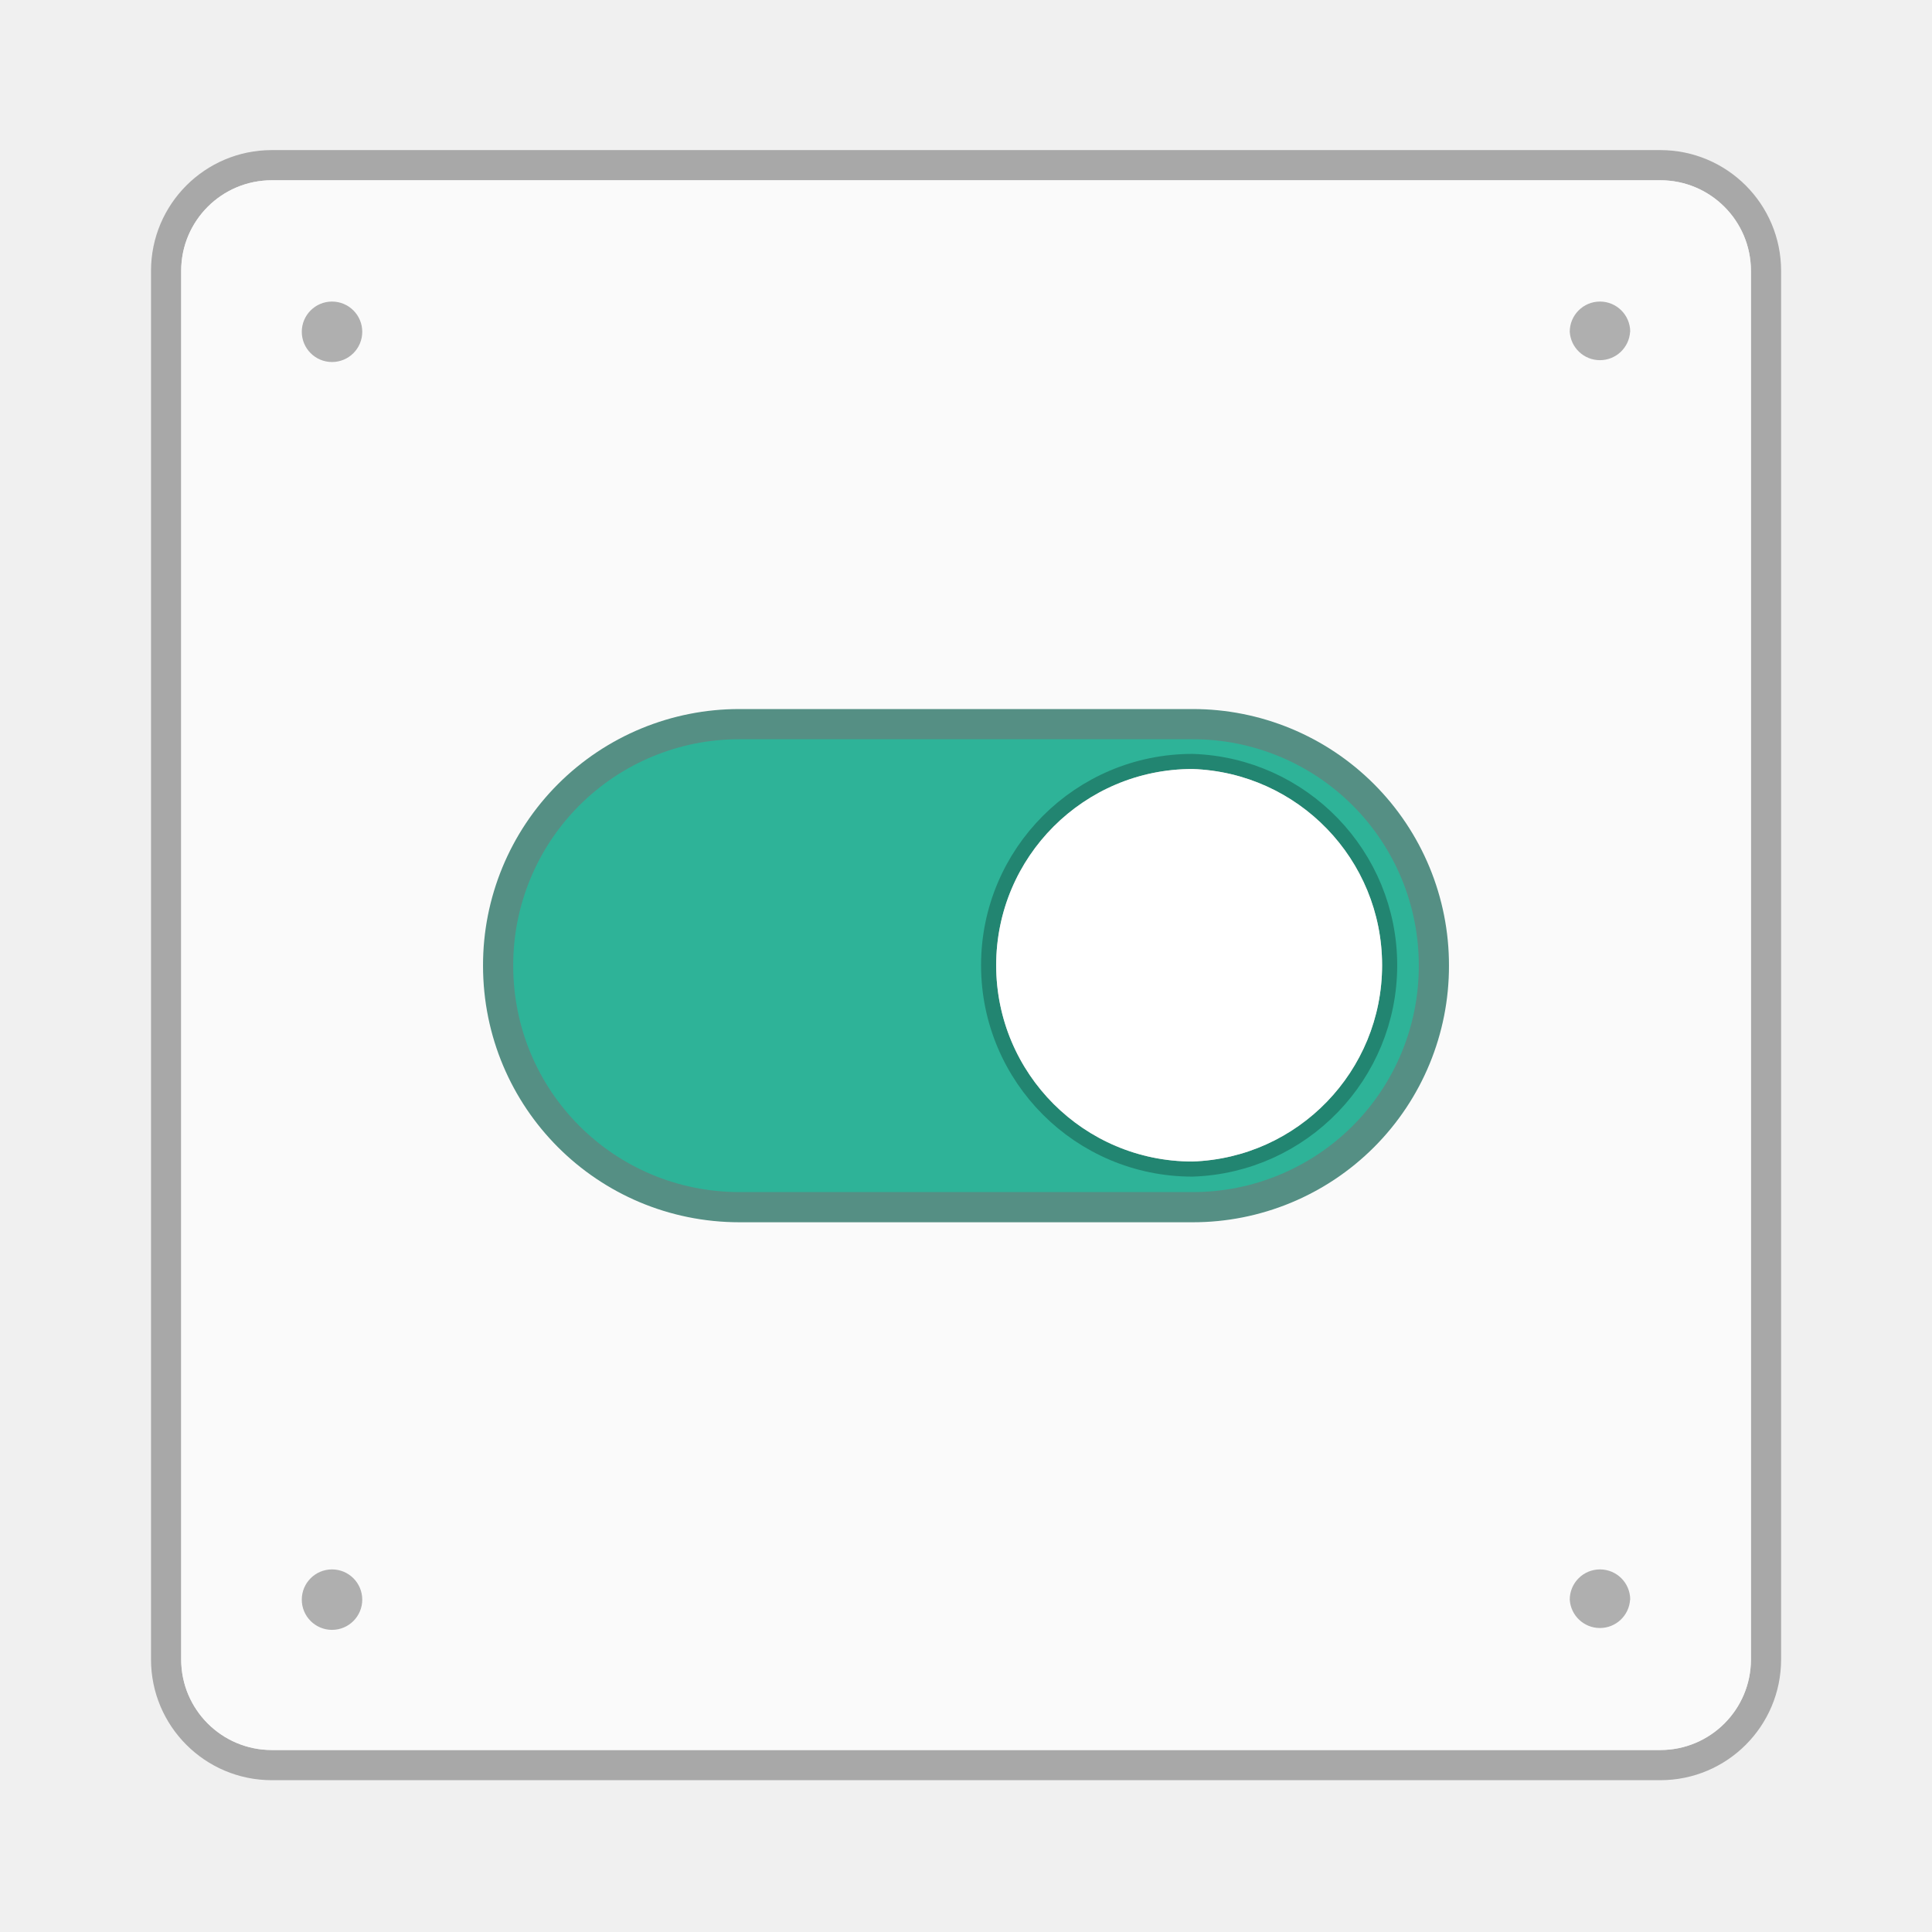
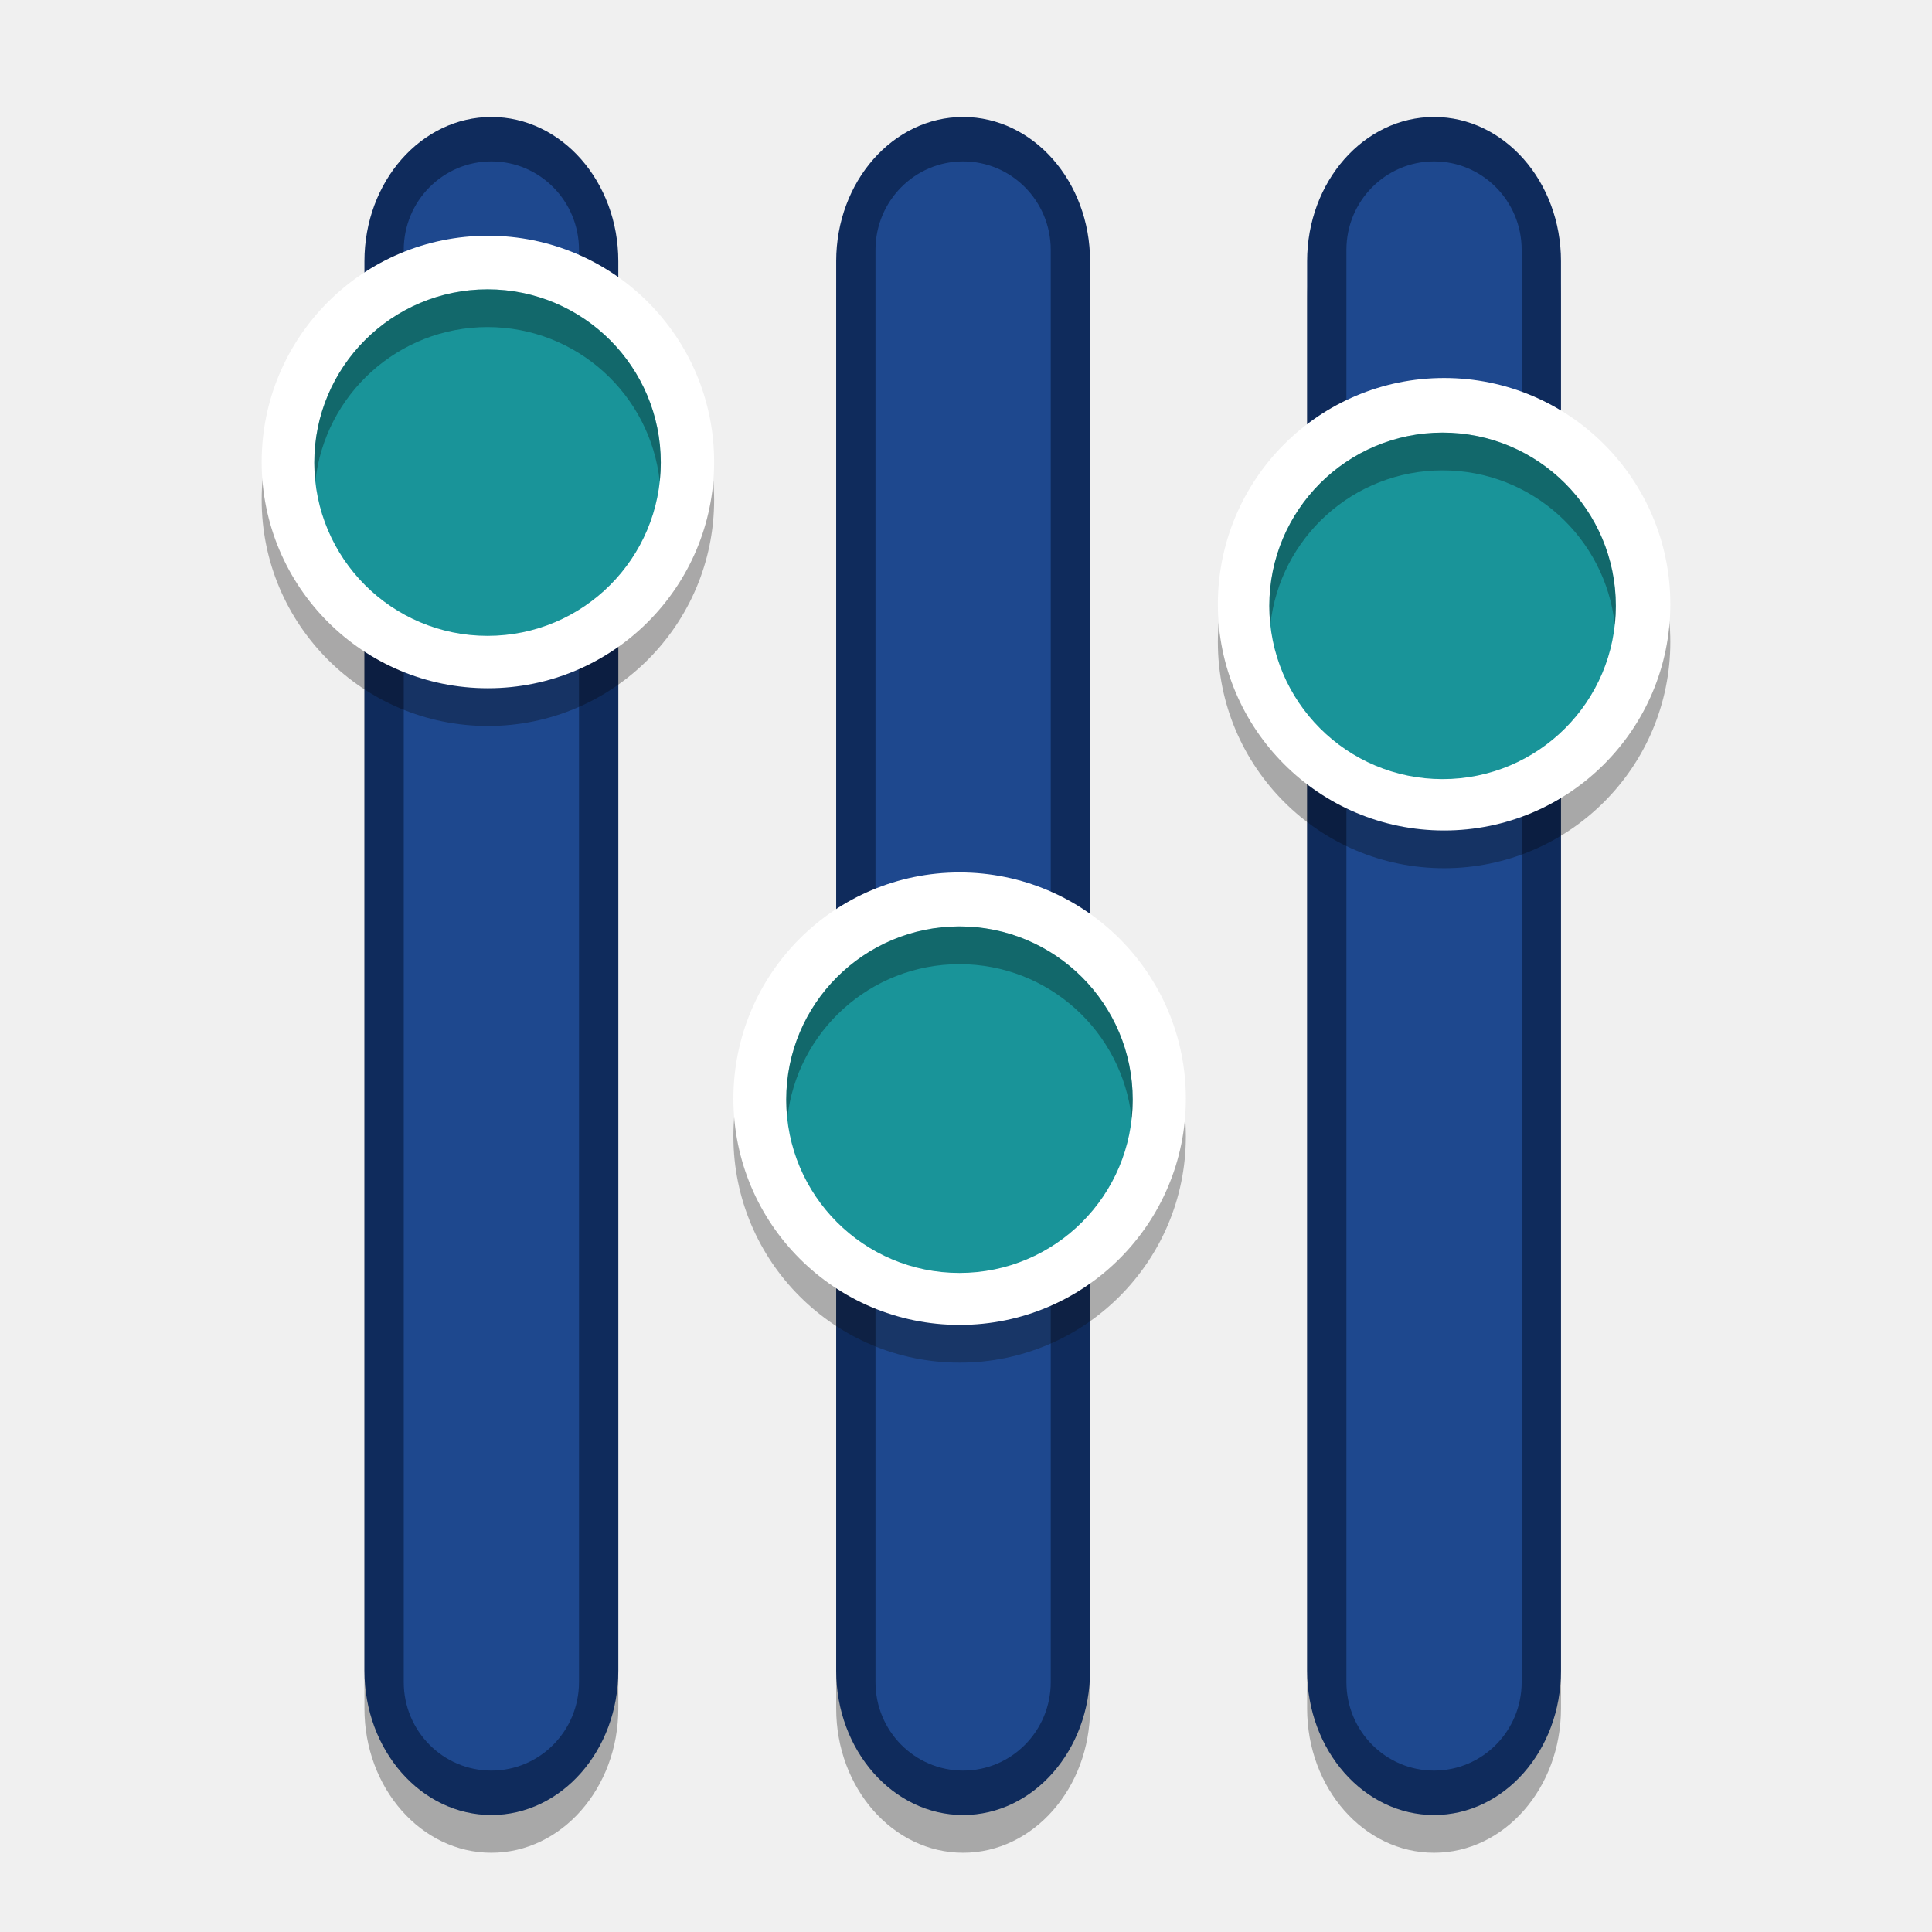
- <svg xmlns="http://www.w3.org/2000/svg" width="64" height="64" version="1.1" viewBox="0 0 16.933 16.933">
-   <g transform="translate(0 -280.07)">
-     <rect x="1.588" y="281.65" width="13.758" height="13.758" rx=".794" ry=".794" fill="#e6e6e6" opacity=".3" stroke="#000" stroke-linecap="round" stroke-linejoin="round" stroke-width=".529" paint-order="markers stroke fill" />
-     <rect x="1.588" y="281.65" width="13.758" height="13.758" rx=".794" ry=".794" fill="#fafafa" paint-order="markers stroke fill" />
-     <path d="M6.482 286.549a1.98 1.98 0 0 0-1.984 1.984c0 1.1.885 1.985 1.984 1.985h3.969a1.98 1.98 0 0 0 1.984-1.985 1.98 1.98 0 0 0-1.984-1.984z" fill="none" opacity=".75" overflow="visible" stroke="#1d6b5c" stroke-width=".529" />
-     <path d="M3.175 282.978a.265.265 0 0 1-.53 0 .265.265 0 1 1 .53 0z" fill-rule="evenodd" opacity=".3" overflow="visible" />
-     <path d="M6.482 286.549a1.98 1.98 0 0 0-1.984 1.984c0 1.1.885 1.985 1.984 1.985h3.969a1.98 1.98 0 0 0 1.984-1.985 1.98 1.98 0 0 0-1.984-1.984z" fill="#2eb398" overflow="visible" />
-     <path d="m10.451 286.81a1.721 1.721 0 0 1 0 3.44 1.72 1.72 0 0 1 0-3.44z" fill="#fff" overflow="visible" stroke="#000" stroke-opacity=".255" stroke-width=".265" />
-     <path d="M14.287 282.978a.265.265 0 0 1-.529 0 .265.265 0 1 1 .53 0zM3.175 294.09a.265.265 0 0 1-.53 0 .265.265 0 1 1 .53 0zm11.112 0a.265.265 0 0 1-.529 0 .265.265 0 1 1 .53 0z" fill-rule="evenodd" opacity=".3" overflow="visible" />
-     <path d="m10.451 286.81a1.721 1.721 0 0 1 0 3.44 1.72 1.72 0 0 1 0-3.44z" fill="#fff" overflow="visible" />
+ <svg xmlns="http://www.w3.org/2000/svg" width="512" height="512" version="1.1" viewBox="0 0 384 384">
+   <defs>
+     <clipPath>
+       <rect width="384" height="384" />
+     </clipPath>
+     <clipPath>
+       <rect width="384" height="384" />
+     </clipPath>
+     <clipPath>
+       <rect width="384" height="384" />
+     </clipPath>
+     <clipPath>
+       <rect width="384" height="384" />
+     </clipPath>
+     <clipPath>
+       <rect width="384" height="384" />
+     </clipPath>
+     <clipPath>
+       <rect width="384" height="384" />
+     </clipPath>
+     <clipPath>
+       <rect width="384" height="384" />
+     </clipPath>
+     <clipPath>
+       <rect width="384" height="384" />
+     </clipPath>
+     <clipPath>
+       <rect width="384" height="384" />
+     </clipPath>
+     <clipPath>
+       <rect width="384" height="384" />
+     </clipPath>
+     <clipPath>
+       <rect width="384" height="384" />
+     </clipPath>
+     <clipPath>
+       <rect width="384" height="384" />
+     </clipPath>
+     <clipPath>
+       <rect width="384" height="384" />
+     </clipPath>
+     <clipPath>
+       <rect width="384" height="384" />
+     </clipPath>
+     <clipPath>
+       <rect width="384" height="384" />
+     </clipPath>
+     <clipPath>
+       <rect width="384" height="384" />
+     </clipPath>
+     <clipPath>
+       <rect width="384" height="384" />
+     </clipPath>
+     <clipPath>
+       <rect width="384" height="384" />
+     </clipPath>
+     <clipPath>
+       <rect width="384" height="384" />
+     </clipPath>
+     <clipPath>
+       <rect width="384" height="384" />
+     </clipPath>
+     <clipPath>
+       <rect width="384" height="384" />
+     </clipPath>
+     <clipPath>
+       <rect width="384" height="384" />
+     </clipPath>
+     <clipPath>
+       <rect width="384" height="384" />
+     </clipPath>
+     <clipPath>
+       <rect width="384" height="384" />
+     </clipPath>
+     <clipPath>
+       <rect width="384" height="384" />
+     </clipPath>
+     <clipPath>
+       <rect width="384" height="384" />
+     </clipPath>
+     <clipPath>
+       <rect width="384" height="384" />
+     </clipPath>
+     <clipPath>
+       <rect width="384" height="384" />
+     </clipPath>
+     <clipPath>
+       <rect width="384" height="384" />
+     </clipPath>
+     <clipPath>
+       <rect width="384" height="384" />
+     </clipPath>
+     <clipPath>
+       <rect width="384" height="384" />
+     </clipPath>
+     <clipPath>
+       <rect width="384" height="384" />
+     </clipPath>
+     <clipPath>
+       <rect width="384" height="384" />
+     </clipPath>
+     <clipPath>
+       <rect width="384" height="384" />
+     </clipPath>
+     <clipPath>
+       <rect width="384" height="384" />
+     </clipPath>
+     <clipPath>
+       <rect width="384" height="384" />
+     </clipPath>
+     <clipPath>
+       <rect width="384" height="384" />
+     </clipPath>
+     <clipPath>
+       <rect width="384" height="384" />
+     </clipPath>
+     <clipPath>
+       <rect width="384" height="384" />
+     </clipPath>
+     <clipPath>
+       <rect width="384" height="384" />
+     </clipPath>
+     <clipPath>
+       <rect width="384" height="384" />
+     </clipPath>
+     <clipPath>
+       <rect width="384" height="384" />
+     </clipPath>
+     <clipPath>
+       <rect width="384" height="384" />
+     </clipPath>
+     <clipPath>
+       <rect width="384" height="384" />
+     </clipPath>
+     <clipPath>
+       <rect width="384" height="384" />
+     </clipPath>
+     <clipPath>
+       <rect width="384" height="384" />
+     </clipPath>
+     <clipPath>
+       <rect width="384" height="384" />
+     </clipPath>
+     <clipPath>
+       <rect width="384" height="384" />
+     </clipPath>
+     <clipPath>
+       <rect width="384" height="384" />
+     </clipPath>
+     <clipPath>
+       <rect width="384" height="384" />
+     </clipPath>
+     <clipPath id="c">
+       <path d="m111 119h177v23h-177z" />
+     </clipPath>
+     <clipPath>
+       <path d="m368.64 199.88c0-93.234-75.602-168.75-168.75-168.75-93.152 0-168.75 75.516-168.75 168.75s75.598 168.75 168.75 168.75c93.148 0 168.75-75.516 168.75-168.75z" />
+     </clipPath>
+     <clipPath id="b">
+       <path d="m177 130h45v89h-45z" />
+     </clipPath>
+     <clipPath>
+       <path d="m368.64 199.88c0-93.234-75.602-168.75-168.75-168.75-93.152 0-168.75 75.516-168.75 168.75s75.598 168.75 168.75 168.75c93.148 0 168.75-75.516 168.75-168.75z" />
+     </clipPath>
+     <clipPath id="a">
+       <path d="m111 207h177v89h-177z" />
+     </clipPath>
+     <clipPath>
+       <path d="m368.64 199.88c0-93.234-75.602-168.75-168.75-168.75-93.152 0-168.75 75.516-168.75 168.75s75.598 168.75 168.75 168.75c93.148 0 168.75-75.516 168.75-168.75z" />
+     </clipPath>
+     <clipPath id="d">
+       <rect width="384" height="384" />
+     </clipPath>
+     <g clip-path="url(#d)">
+       <g clip-path="url(#c)" />
+       <g clip-path="url(#b)" />
+       <g clip-path="url(#a)" />
+     </g>
+     <clipPath>
+       <rect width="384" height="384" />
+     </clipPath>
+     <clipPath>
+       <rect width="384" height="384" />
+     </clipPath>
+     <clipPath>
+       <rect width="384" height="384" />
+     </clipPath>
+     <clipPath>
+       <rect width="384" height="384" />
+     </clipPath>
+     <clipPath>
+       <rect width="384" height="384" />
+     </clipPath>
+     <clipPath>
+       <rect width="384" height="384" />
+     </clipPath>
+     <clipPath>
+       <rect width="384" height="384" />
+     </clipPath>
+     <clipPath>
+       <rect width="384" height="384" />
+     </clipPath>
+     <clipPath>
+       <rect width="384" height="384" />
+     </clipPath>
+     <clipPath>
+       <rect width="384" height="384" />
+     </clipPath>
+     <clipPath>
+       <rect width="384" height="384" />
+     </clipPath>
+   </defs>
+   <g fill-rule="evenodd">
+     <path d="m285.03 30.75c13.934 0 25.227 12.84 25.227 28.676v280.15c0 15.836-11.293 28.676-25.227 28.676-13.938 0-25.23-12.84-25.23-28.676v-280.15c0-15.836 11.293-28.676 25.23-28.676z" opacity=".3" />
+     <path d="m191.43 30.75c13.934 0 25.23 12.84 25.23 28.676v280.15c0 15.836-11.297 28.676-25.23 28.676-13.934 0-25.23-12.84-25.23-28.676v-280.15c1e-5 -15.836 11.297-28.676 25.23-28.676z" opacity=".3" />
+     <path d="m97.664 30.75c13.934 0 25.23 12.84 25.23 28.676v280.15c0 15.836-11.297 28.676-25.23 28.676-13.934 0-25.23-12.84-25.23-28.676v-280.15c0-15.836 11.297-28.676 25.23-28.676z" opacity=".3" />
+   </g>
+   <path d="m285.03 23.25c13.934 0 25.227 12.84 25.227 28.676v280.15c0 15.836-11.293 28.676-25.227 28.676-13.938 0-25.23-12.84-25.23-28.676v-280.15c0-15.836 11.293-28.676 25.23-28.676z" fill="#0f2b5c" fill-rule="evenodd" />
+   <rect x="267.61" y="32.08" width="34.832" height="319.84" rx="17.416" ry="17.58" fill="#1e488e" style="paint-order:markers stroke fill" />
+   <path d="m331.99 127.6c0-24.836-20.133-44.969-44.965-44.969s-44.965 20.133-44.965 44.969c0 24.832 20.133 44.965 44.965 44.965s44.965-20.133 44.965-44.965z" opacity=".3" />
+   <path d="m331.99 120.1c0-24.836-20.133-44.969-44.965-44.969s-44.965 20.133-44.965 44.969c0 24.832 20.133 44.965 44.965 44.965s44.965-20.133 44.965-44.965z" fill="#fff" />
+   <path d="m191.43 23.25c13.934 0 25.23 12.84 25.23 28.676v280.15c0 15.836-11.297 28.676-25.23 28.676-13.934 0-25.23-12.84-25.23-28.676v-280.15c0-15.836 11.297-28.676 25.23-28.676z" fill="#0f2b5c" fill-rule="evenodd" />
+   <rect x="174.01" y="32.08" width="34.832" height="319.84" rx="17.416" ry="17.58" fill="#1e488e" style="paint-order:markers stroke fill" />
+   <path d="m235.7 225.87c0-24.836-20.133-44.965-44.965-44.965-24.836 0-44.965 20.129-44.965 44.965 0 24.832 20.129 44.965 44.965 44.965 24.832 0 44.965-20.133 44.965-44.965z" fill="#0a0a0a" opacity=".3" />
+   <path d="m235.7 218.37c0-24.836-20.133-44.965-44.965-44.965-24.836 0-44.965 20.129-44.965 44.965 0 24.832 20.129 44.965 44.965 44.965 24.832 0 44.965-20.133 44.965-44.965z" fill="#fff" />
+   <path d="m97.664 23.25c13.934 0 25.23 12.84 25.23 28.676v280.15c0 15.836-11.297 28.676-25.23 28.676-13.934 0-25.23-12.84-25.23-28.676v-280.15c0-15.836 11.297-28.676 25.23-28.676z" fill="#0f2b5c" fill-rule="evenodd" />
+   <rect x="80.248" y="32.08" width="34.832" height="319.84" rx="17.416" ry="17.58" fill="#1e488e" style="paint-order:markers stroke fill" />
+   <path d="m141.94 99.328c0-24.836-20.133-44.969-44.965-44.969s-44.965 20.133-44.965 44.969c0 24.832 20.133 44.965 44.965 44.965s44.965-20.133 44.965-44.965z" fill="#030000" opacity=".3" />
+   <path d="m141.94 91.828c0-24.836-20.133-44.969-44.965-44.969s-44.965 20.133-44.965 44.969c0 24.832 20.133 44.965 44.965 44.965s44.965-20.133 44.965-44.965z" fill="#fff" />
+   <g fill="#199499">
+     <path d="m131.34 91.941c0 19.02-15.414 34.438-34.434 34.438s-34.438-15.418-34.438-34.438c0-19.016 15.418-34.434 34.438-34.434s34.434 15.418 34.434 34.434z" />
+     <path d="m225.14 218.57c0 19.02-15.418 34.438-34.438 34.438s-34.434-15.418-34.434-34.438 15.414-34.438 34.434-34.438 34.438 15.418 34.438 34.438z" />
+     <path d="m321.16 120.42c0 19.016-15.418 34.434-34.438 34.434s-34.438-15.418-34.438-34.434c0-19.02 15.418-34.438 34.438-34.438s34.438 15.418 34.438 34.438z" />
+   </g>
+   <g stroke-width="1.333">
+     <path transform="scale(.75)" d="m129.2 76.678c-25.359 0-45.916 20.556-45.916 45.91 0 1.691 0.097 3.359 0.275 5.002 2.492-23.002 21.971-40.912 45.641-40.912s43.143 17.91 45.635 40.912c0.178-1.643 0.277-3.311 0.277-5.002 0-25.354-20.553-45.91-45.912-45.91z" opacity=".3" />
+     <path transform="scale(.75)" d="m254.27 245.51c-25.359 0-45.912 20.557-45.912 45.916 0 1.69 0.099 3.357 0.277 5 2.492-23.007 21.966-40.916 45.635-40.916s43.148 17.909 45.641 40.916c0.178-1.643 0.275-3.31 0.275-5 0-25.359-20.557-45.916-45.916-45.916z" opacity=".3" />
+     <path transform="scale(.75)" d="m382.3 114.65c-25.359 0-45.916 20.557-45.916 45.916 0 1.69 0.097 3.357 0.275 5 2.492-23.007 21.971-40.916 45.641-40.916 23.669 0 43.148 17.909 45.641 40.916 0.178-1.643 0.275-3.31 0.275-5 0-25.359-20.557-45.916-45.916-45.916z" opacity=".3" />
  </g>
</svg>
